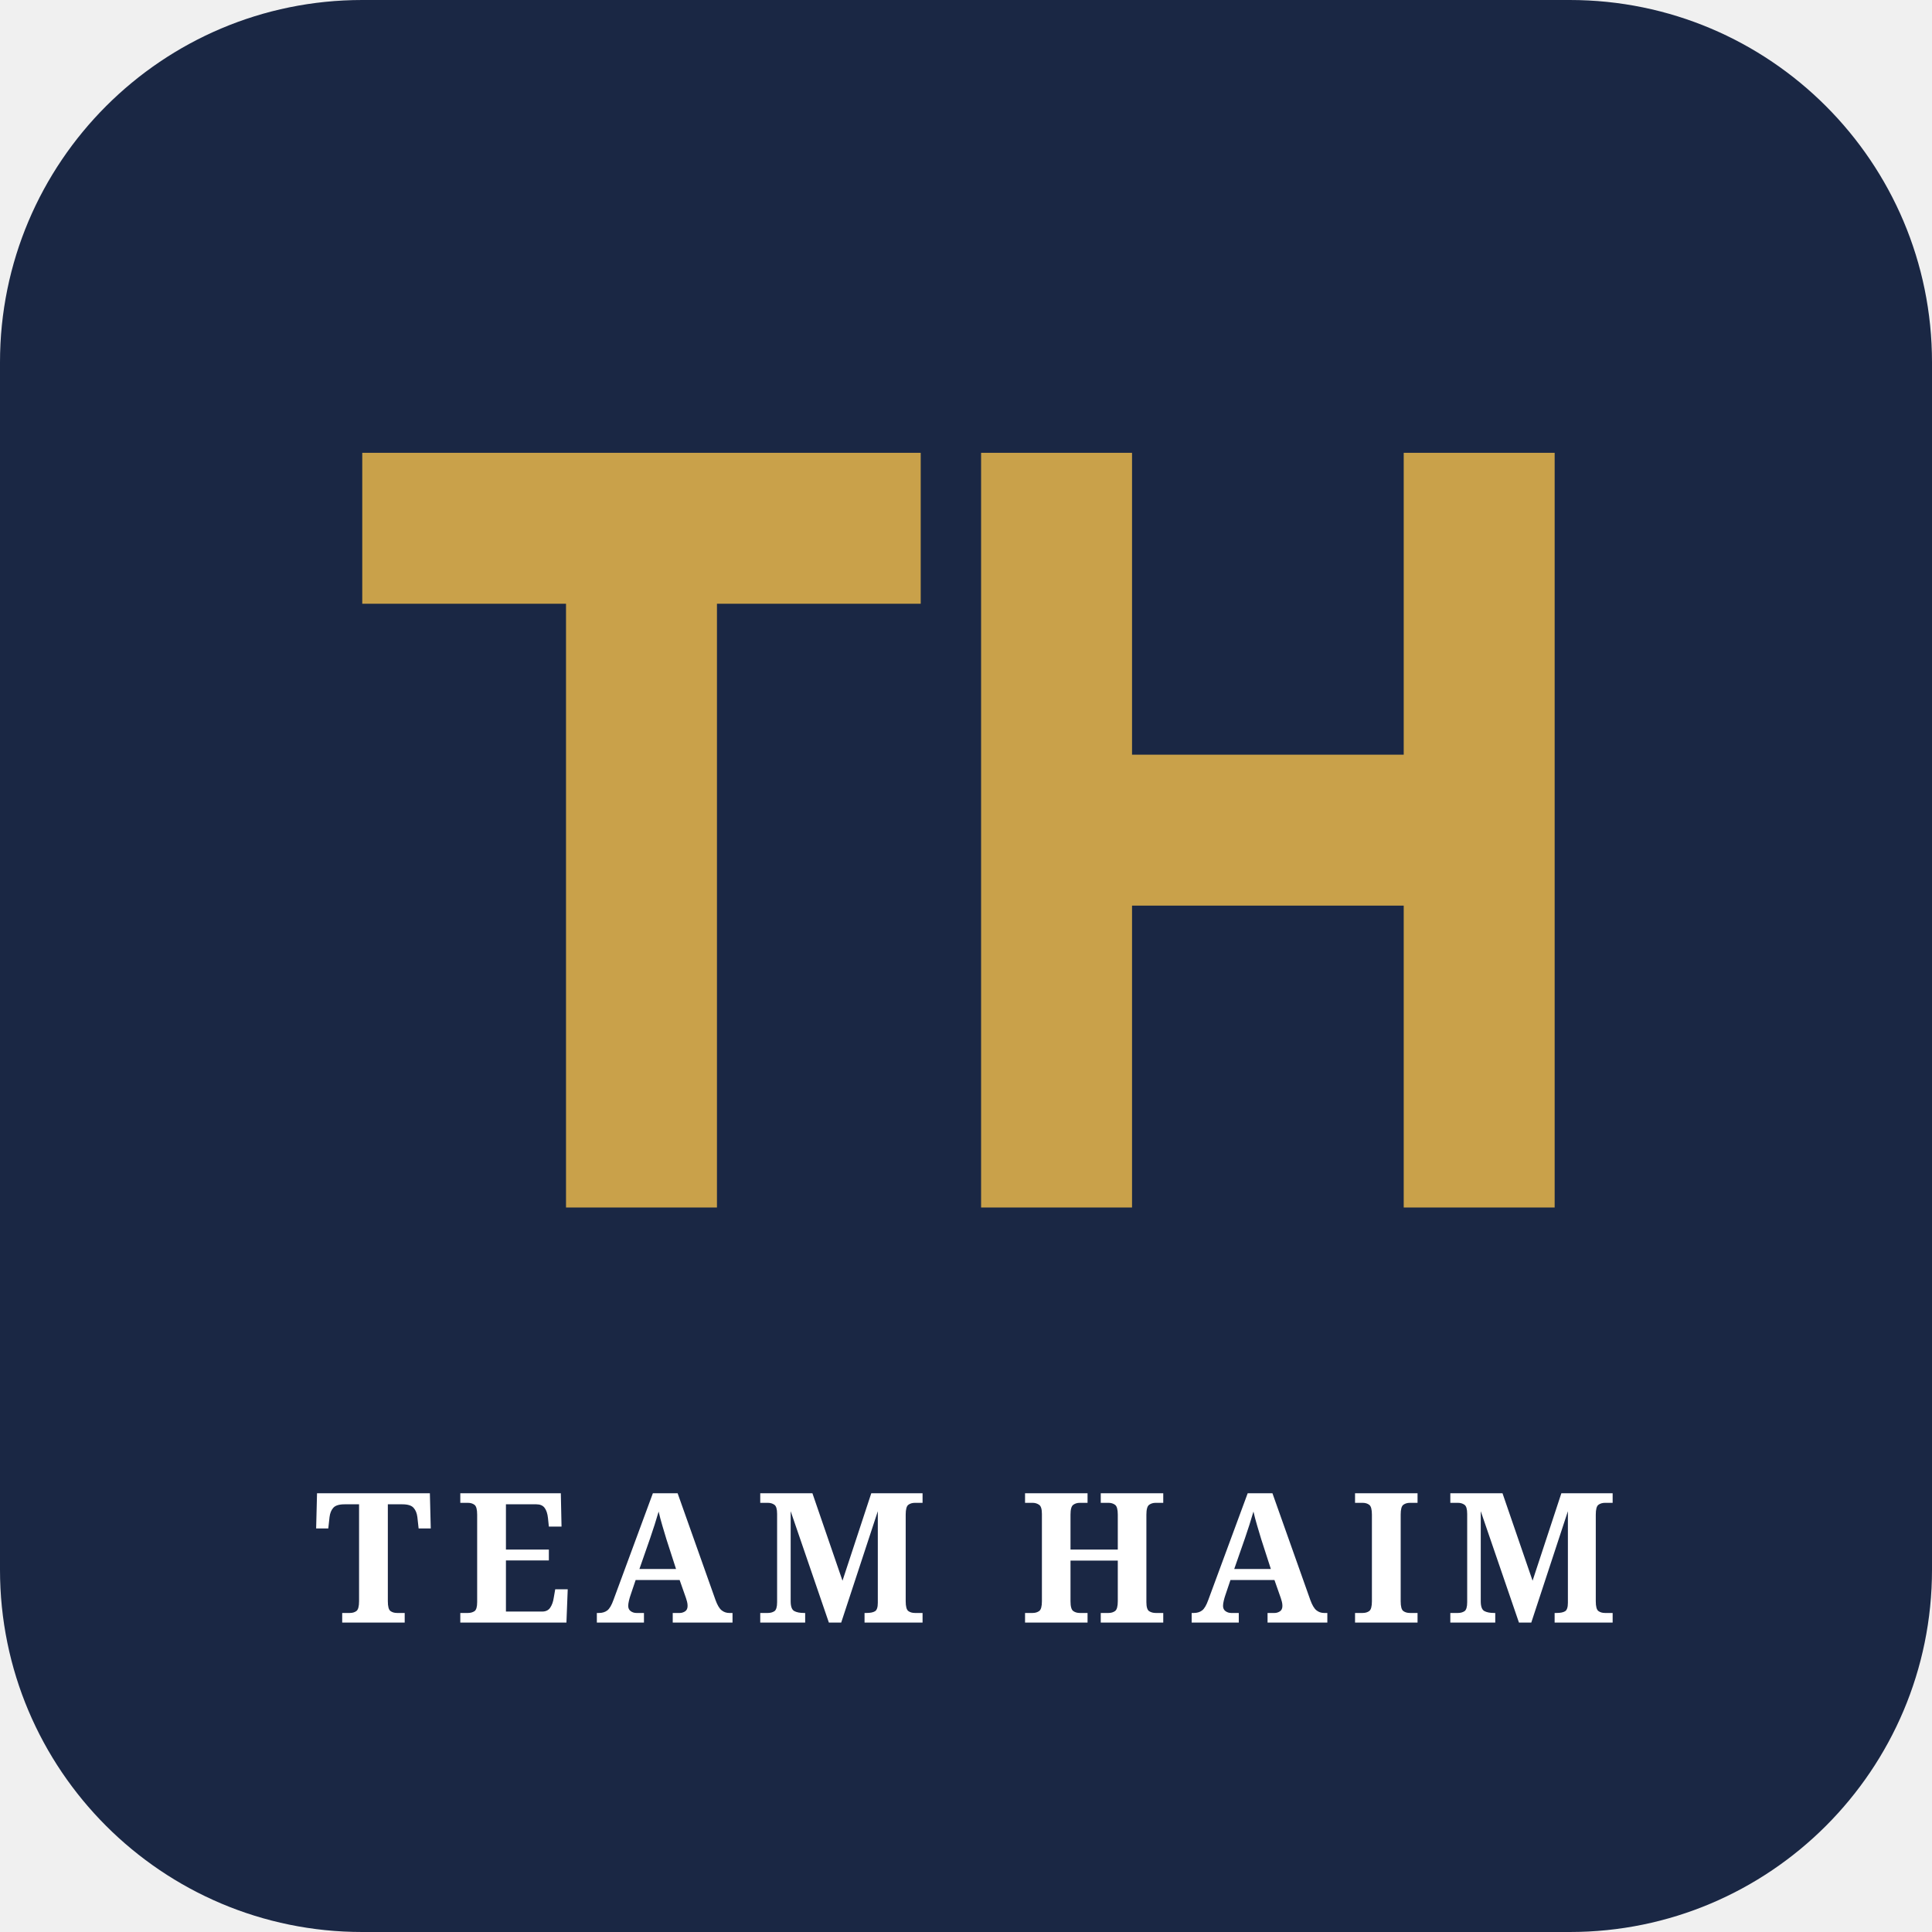
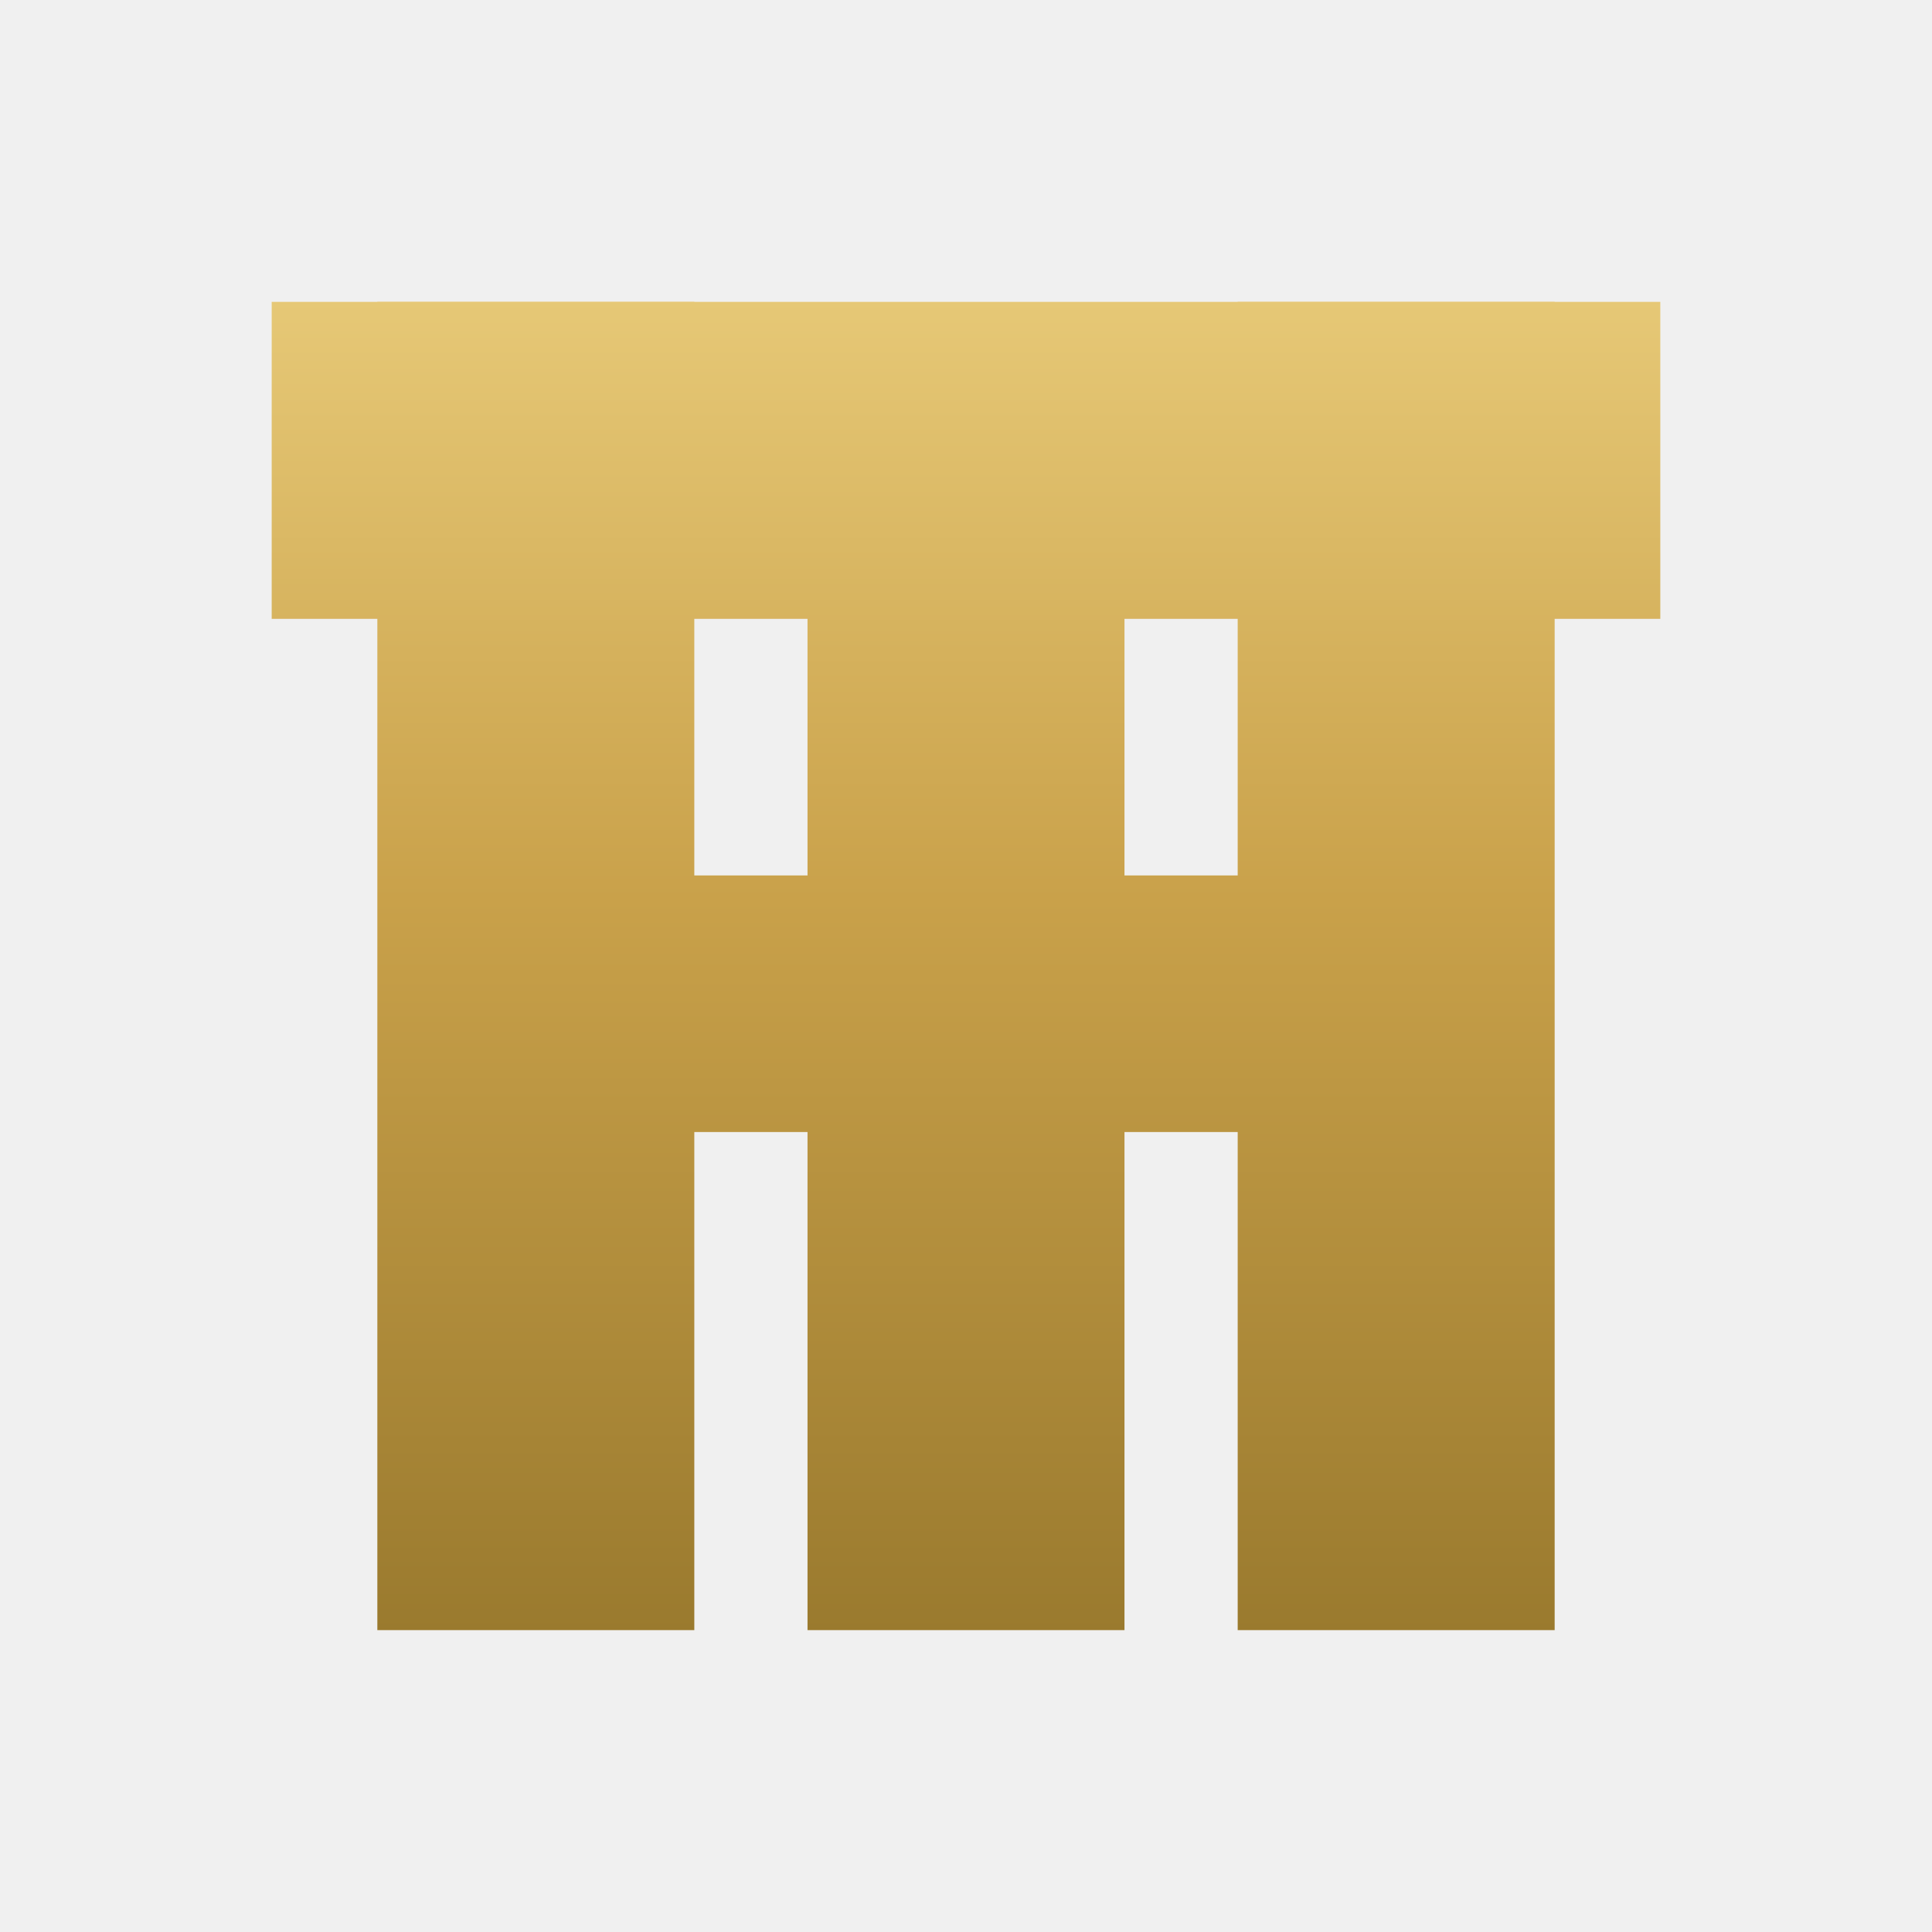
- <svg xmlns="http://www.w3.org/2000/svg" width="512" height="512" viewBox="0 0 512 512" fill="none">
-   <rect width="512" height="512" rx="96" fill="#1a2744" />
-   <g transform="translate(96 120)">
-     <path d="M0 0 H148 V40 H94 V200 H54 V40 H0 Z" fill="#c9a14a" />
-     <path d="M164 0 H204 V80 H276 V0 H316 V200 H276 V120 H204 V200 H164 Z" fill="#c9a14a" />
+ <svg xmlns="http://www.w3.org/2000/svg" width="256" height="256" viewBox="0 0 256 256" fill="none">
+   <defs>
+     <linearGradient id="thGold" x1="0" y1="0" x2="0" y2="1">
+       <stop offset="0%" stop-color="#e6c876" />
+       <stop offset="45%" stop-color="#c9a14a" />
+       <stop offset="100%" stop-color="#9a7a2e" />
+     </linearGradient>
+   </defs>
+   <g>
+     <path d="M 50 40          L 92 40          L 92 116          L 164 116          L 164 40          L 206 40          L 206 216          L 164 216          L 164 150          L 92 150          L 92 216          L 50 216 Z" fill="url(#thGold)" />
+     <path d="M 36 40          L 220 40          L 220 82          L 149 82          L 149 216          L 107 216          L 107 82          L 36 82 Z" fill="url(#thGold)" />
  </g>
-   <text x="256" y="430" text-anchor="middle" font-family="serif" font-size="48" font-weight="700" fill="#ffffff" letter-spacing="6">TEAM HAIM</text>
</svg>
